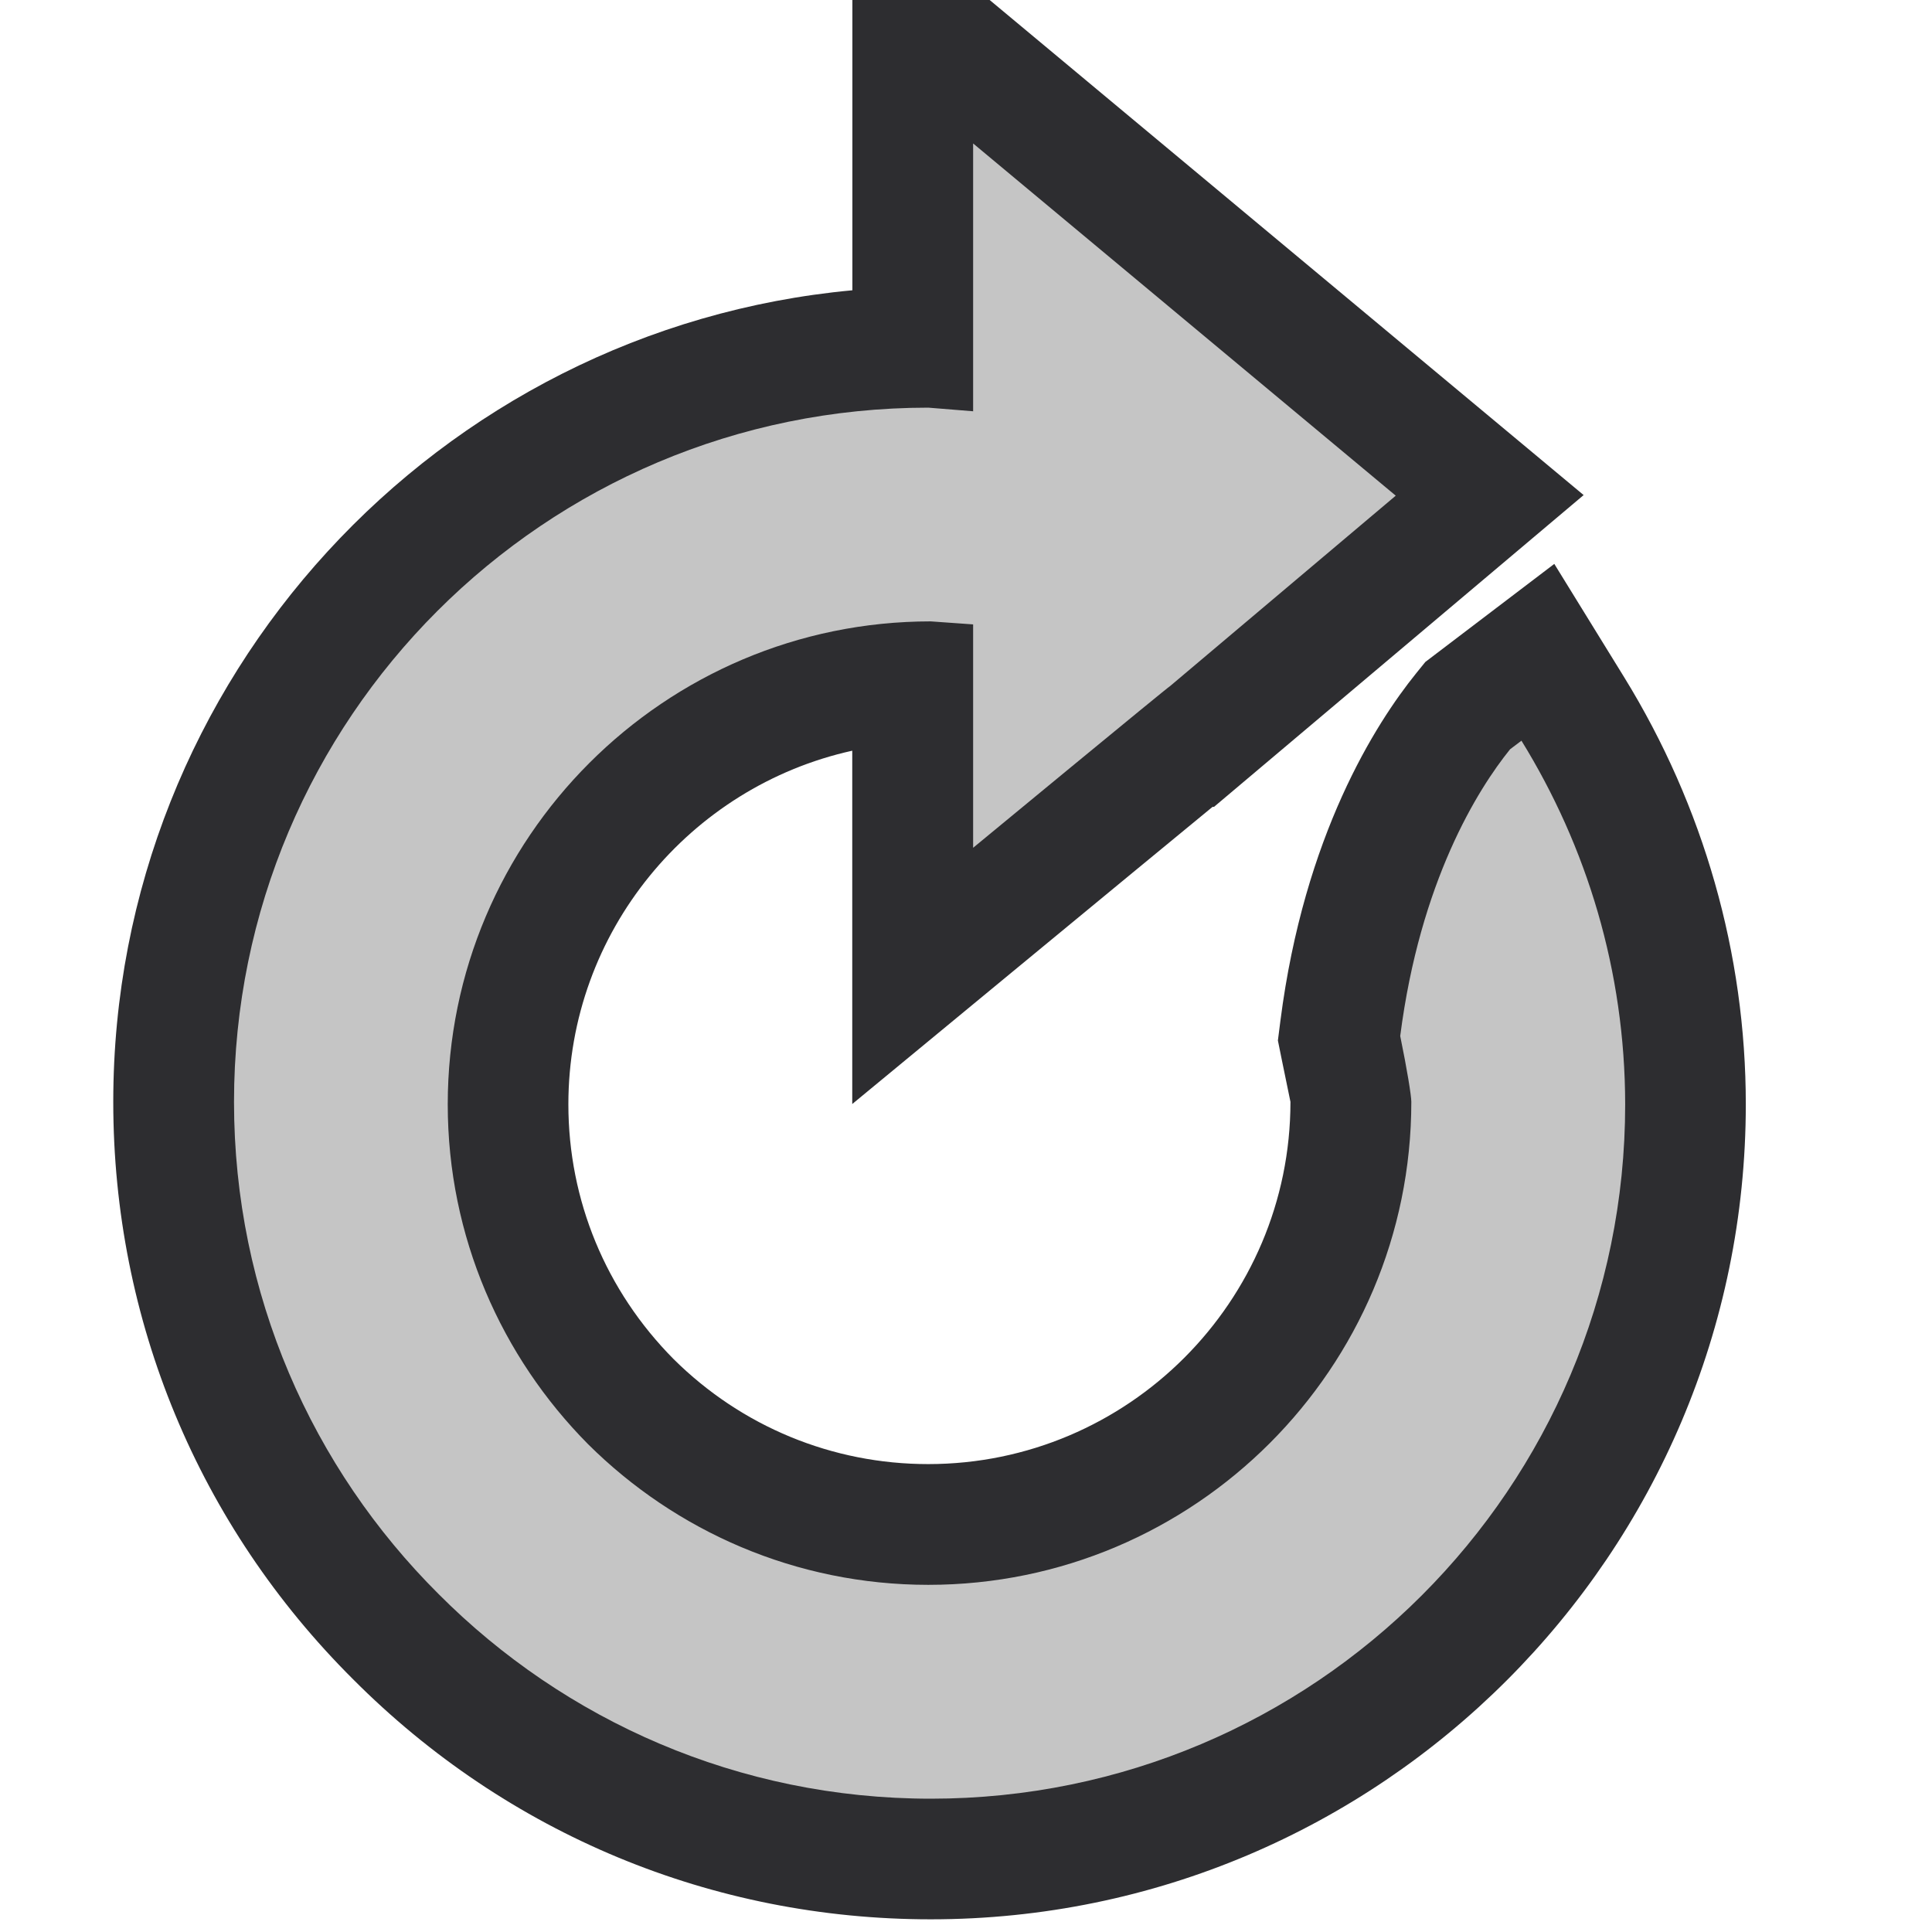
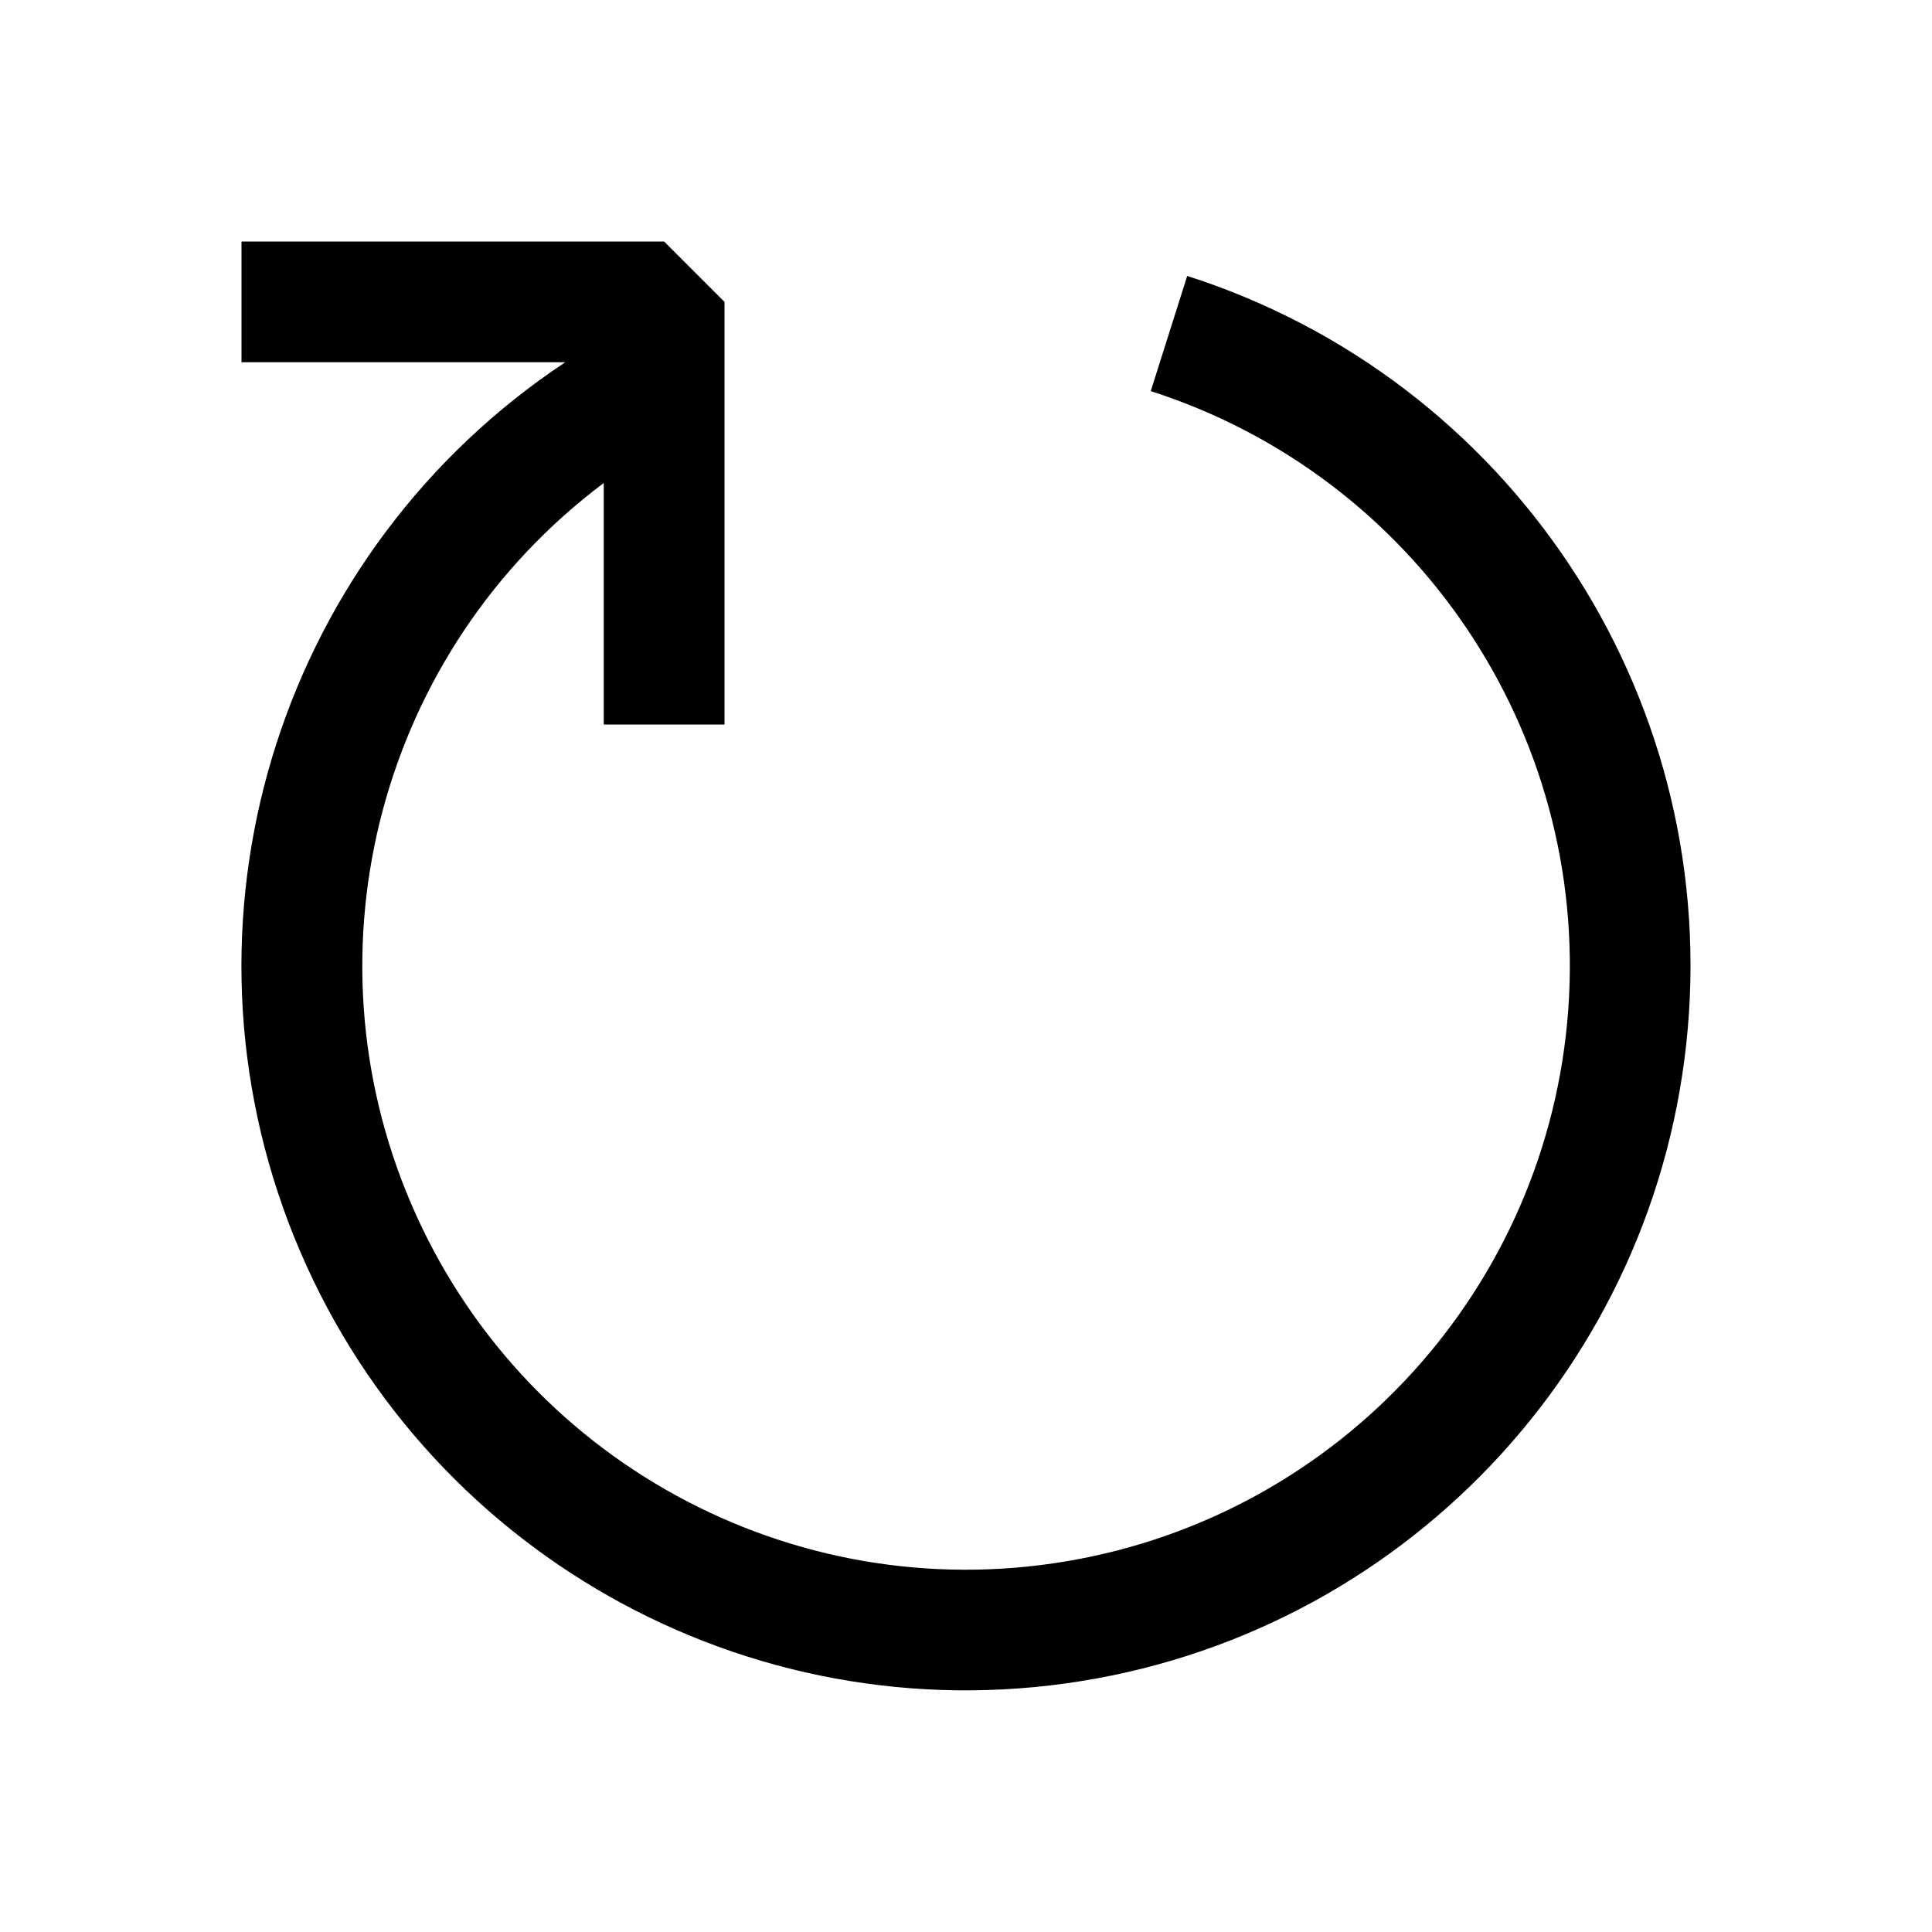
- <svg xmlns="http://www.w3.org/2000/svg" width="16" height="16">
-   <path d="M13.451 5.609l-.579-.939-1.068.812-.076.094c-.335.415-.927 1.341-1.124 2.876l-.021.165.033.163.071.345c0 1.654-1.346 3-3 3-.795 0-1.545-.311-2.107-.868-.563-.567-.873-1.317-.873-2.111 0-1.431 1.007-2.632 2.351-2.929v2.926s2.528-2.087 2.984-2.461h.012l3.061-2.582-4.919-4.1h-1.137v2.404c-3.429.318-6.121 3.211-6.121 6.721 0 1.809.707 3.508 1.986 4.782 1.277 1.282 2.976 1.988 4.784 1.988 3.722 0 6.75-3.028 6.75-6.75 0-1.245-.349-2.468-1.007-3.536z" fill="#2D2D30" />
-   <path d="M12.6 6.134l-.094.071c-.269.333-.746 1.096-.91 2.375.057.277.092.495.092.545 0 2.206-1.794 4-4 4-1.098 0-2.093-.445-2.817-1.164-.718-.724-1.163-1.718-1.163-2.815 0-2.206 1.794-4 4-4l.351.025v1.85s1.626-1.342 1.631-1.339l1.869-1.577-3.5-2.917v2.218l-.371-.03c-3.176 0-5.75 2.574-5.75 5.75 0 1.593.648 3.034 1.695 4.076 1.042 1.046 2.482 1.694 4.076 1.694 3.176 0 5.75-2.574 5.75-5.75-.001-1.106-.318-2.135-.859-3.012z" fill="#C5C5C5" />
+ <svg xmlns="http://www.w3.org/2000/svg" width="16" height="16" viewBox="0 0 16 16" fill="currentColor">
+   <path fill-rule="evenodd" clip-rule="evenodd" d="M4.681 3H2V2h3.5l.5.5V6H5V4a5 5 0 1 0 4.53-.761l.302-.954A6 6 0 1 1 4.681 3z" />
</svg>
